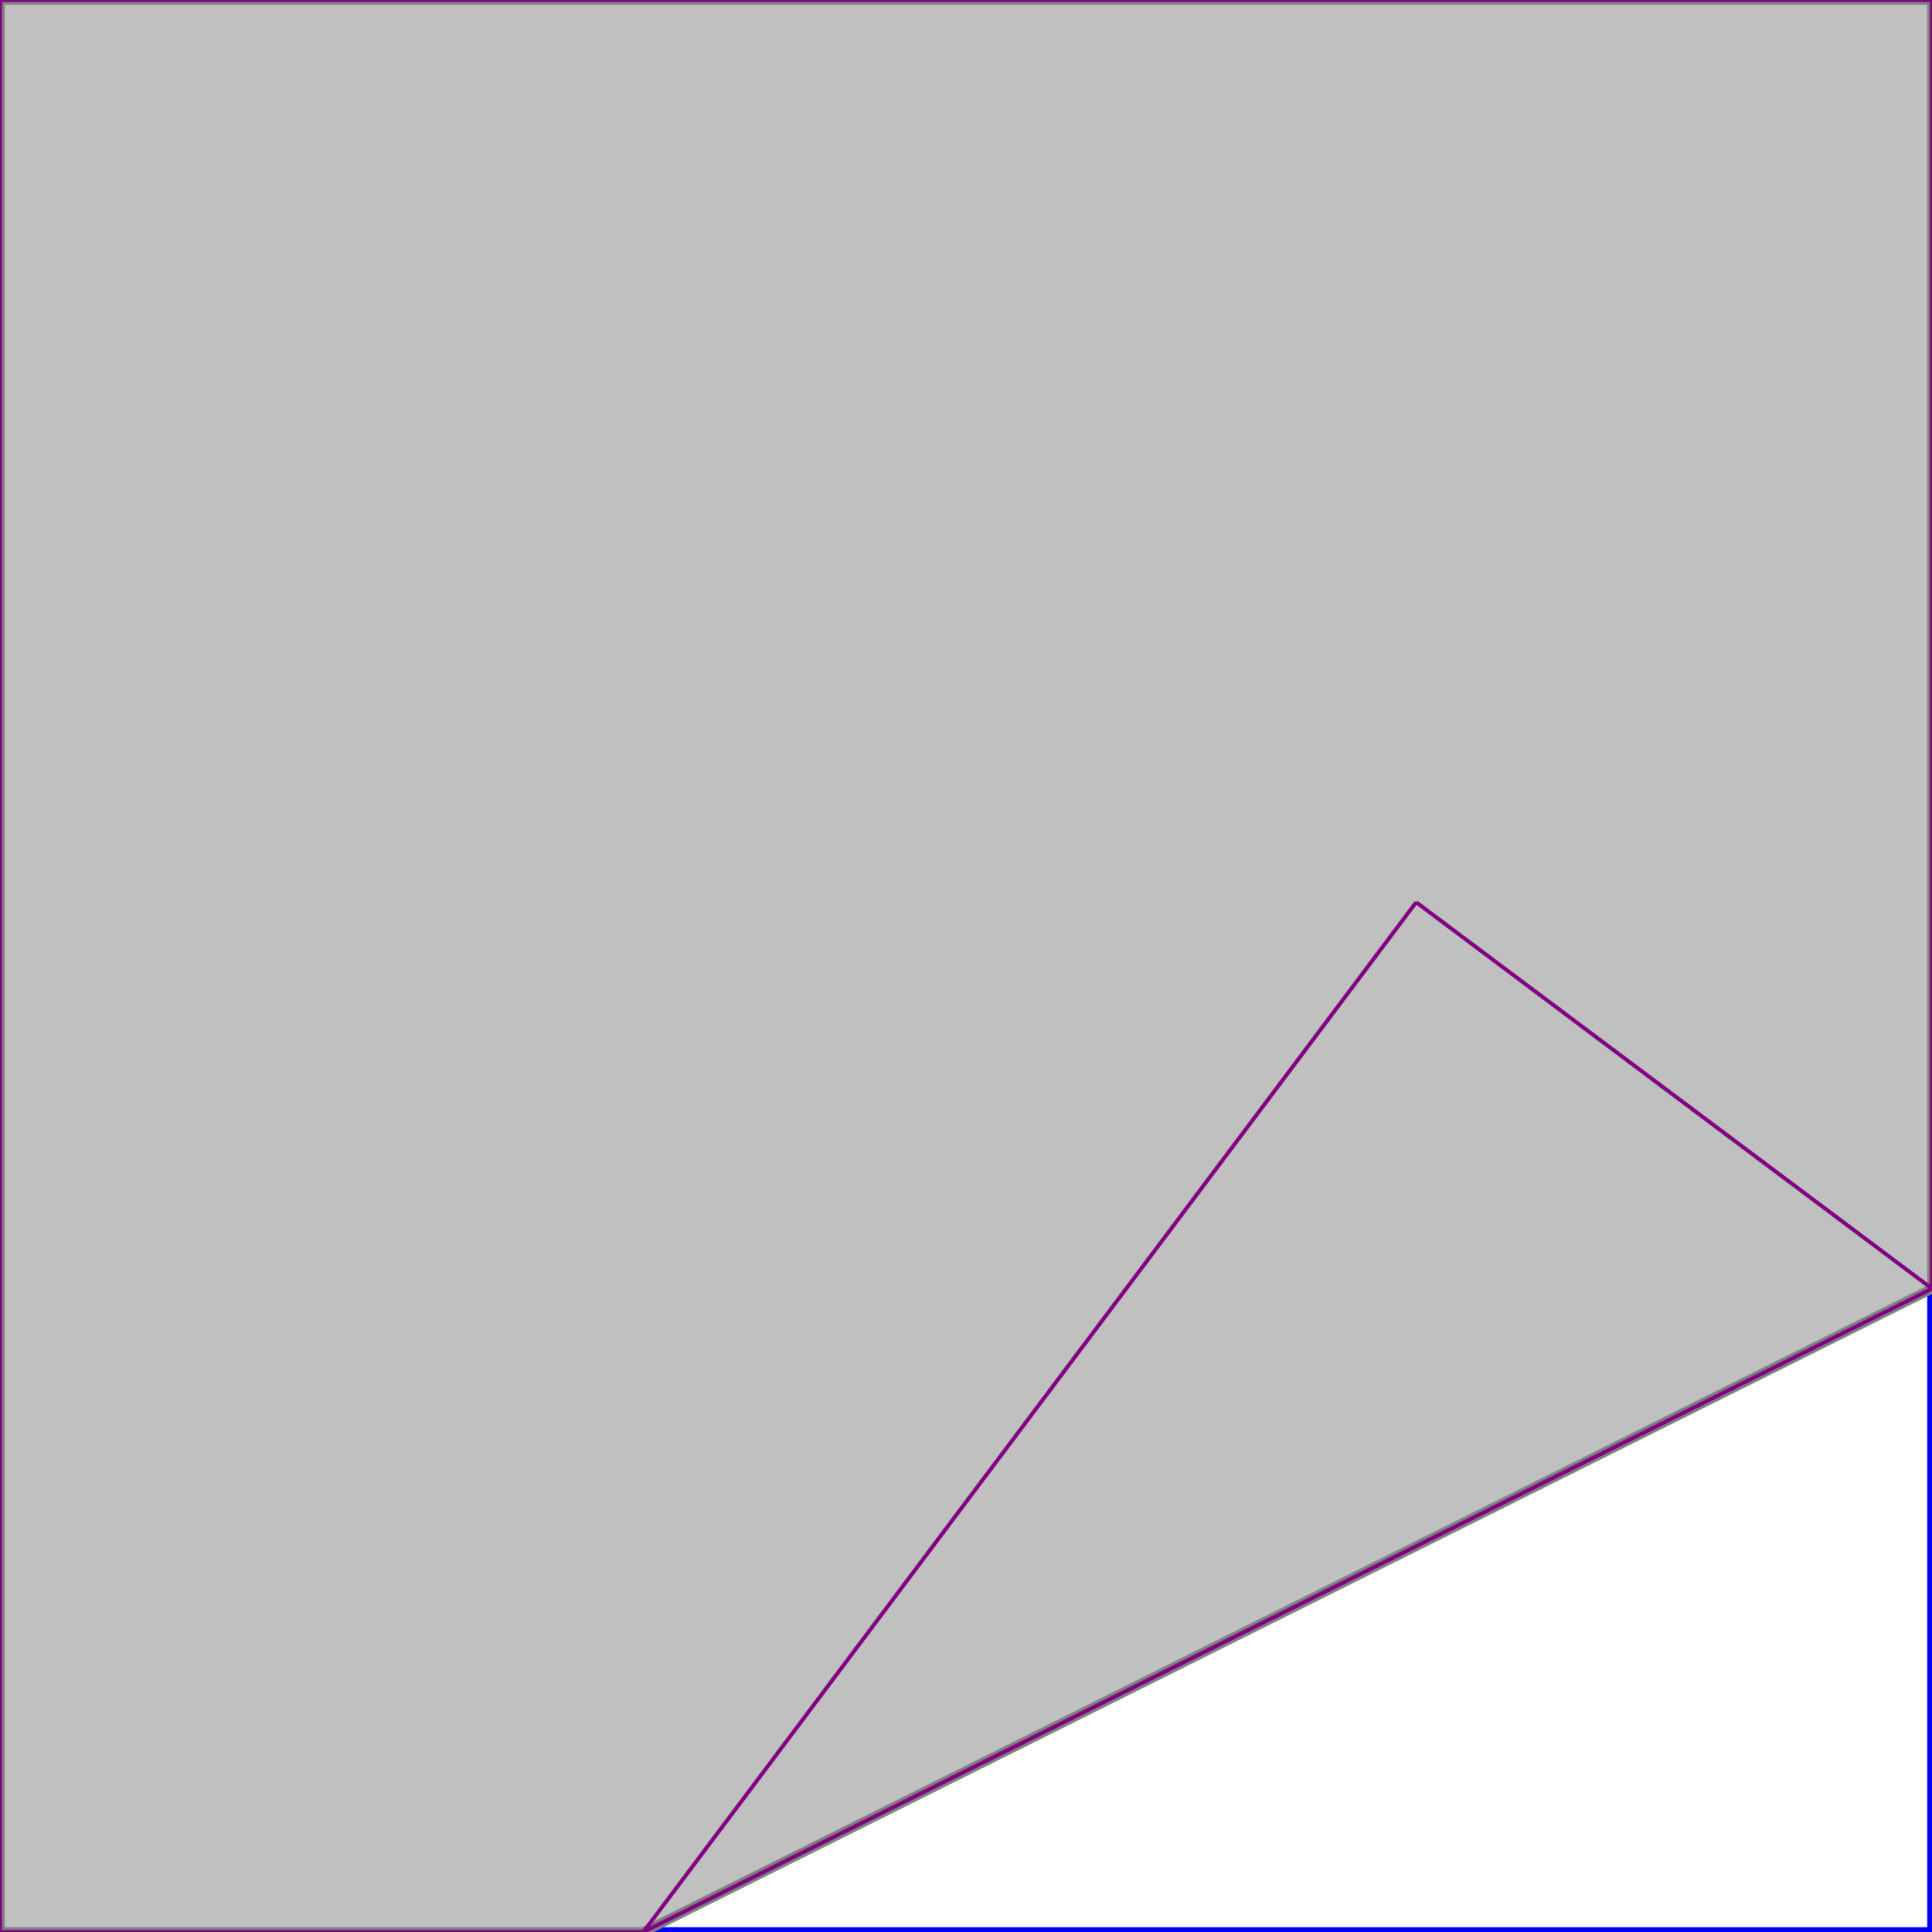
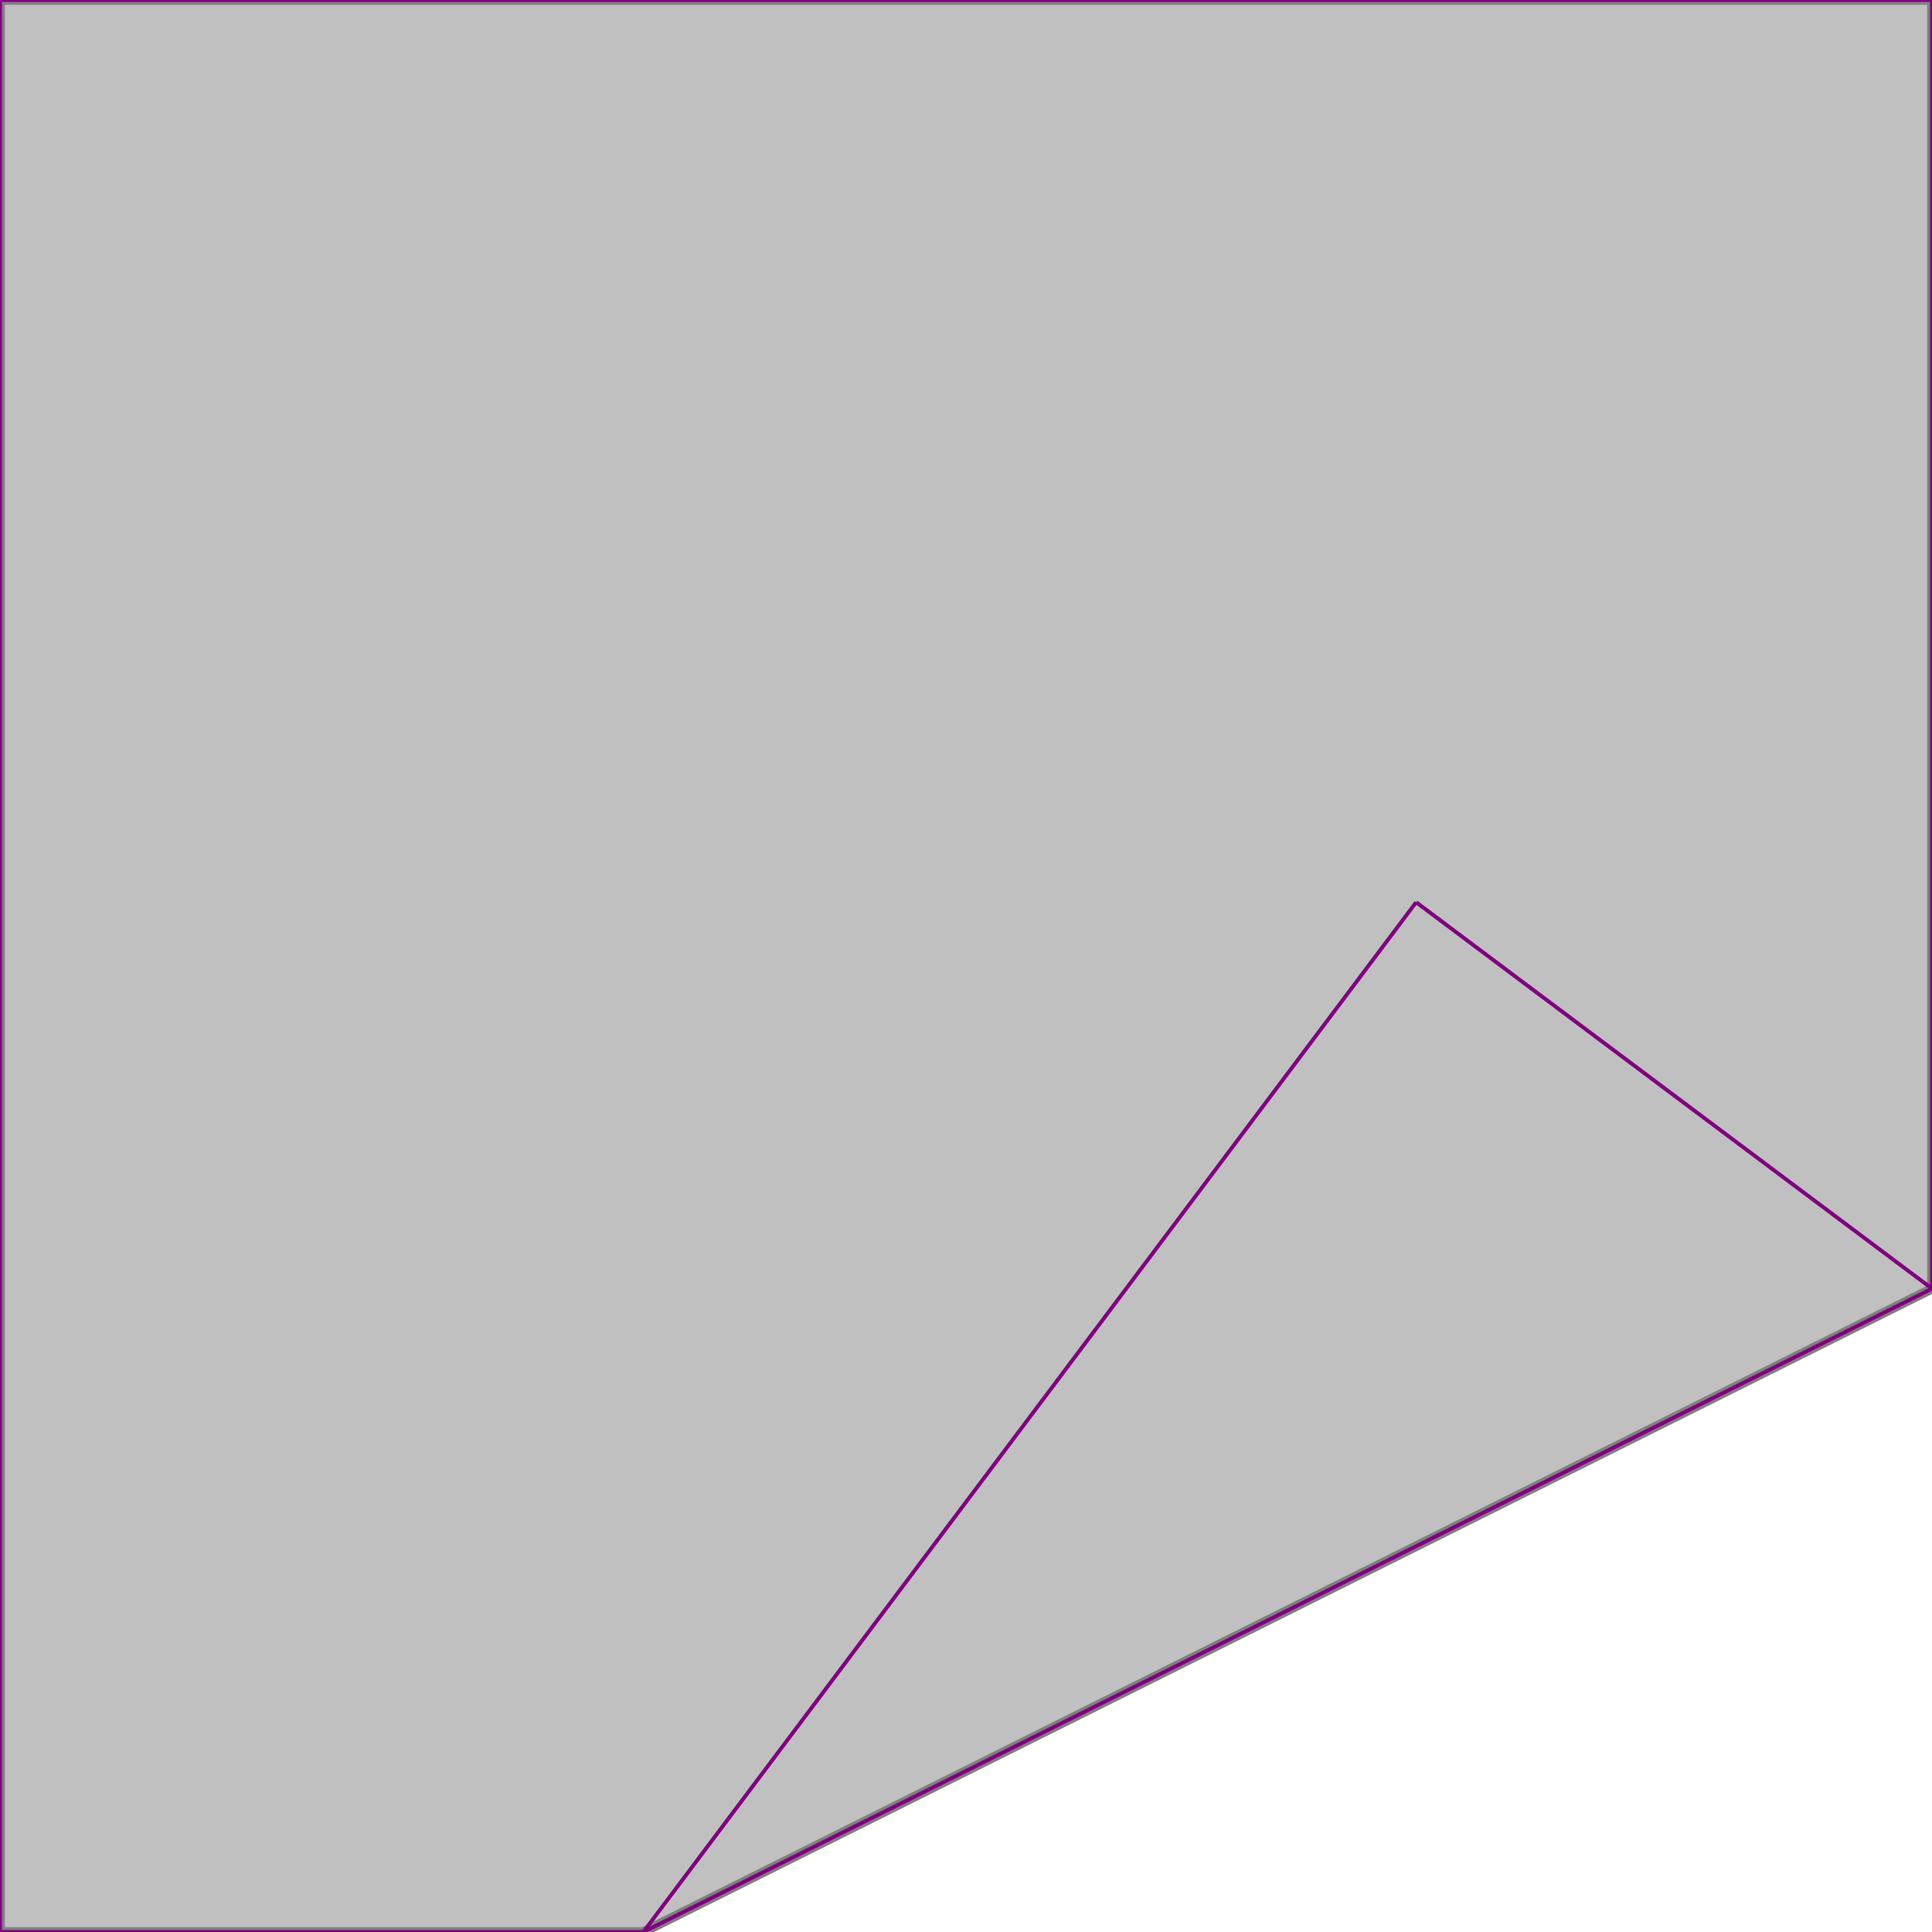
- <svg xmlns="http://www.w3.org/2000/svg" width="300px" height="300px" viewBox="0.000 0.000 1.000 1.000">
-   <rect x="0" y="0" width="1" height="1" fill="none" stroke="blue" stroke-width="0.005" />
-   <path d="M 0.000 0.000 L 1.000 0.000 L 1.000 0.667 L 0.333 1.000 L 0.000 1.000 Z" fill="silver" stroke="gray" stroke-width="0.005" />
-   <path d="M 0.733 0.467 L 1.000 0.667" fill="none" stroke="purple" stroke-width="0.002" />
-   <path d="M 0.000 0.000 L 1.000 0.000" fill="none" stroke="purple" stroke-width="0.002" />
-   <path d="M 0.000 0.000 L 0.000 1.000" fill="none" stroke="purple" stroke-width="0.002" />
-   <path d="M 1.000 0.000 L 1.000 0.667" fill="none" stroke="purple" stroke-width="0.002" />
-   <path d="M 0.733 0.467 L 0.333 1.000" fill="none" stroke="purple" stroke-width="0.002" />
-   <path d="M 1.000 0.667 L 0.333 1.000" fill="none" stroke="purple" stroke-width="0.002" />
-   <path d="M 0.000 1.000 L 0.333 1.000" fill="none" stroke="purple" stroke-width="0.002" />
+ <svg xmlns="http://www.w3.org/2000/svg" width="400px" height="400px" viewBox="0.000 0.000 1.000 1.000">
+   <path d="M0.000 0.000L1.000 0.000L1.000 0.667L0.333 1.000L0.000 1.000Z" fill="silver" stroke="gray" stroke-width="0.005" />
+   <g fill="none" stroke="purple" stroke-width="0.002">
+     <path d="M0.733 0.467L1.000 0.667" />
+     <path d="M0.000 0.000L1.000 0.000" />
+     <path d="M0.000 0.000L0.000 1.000" />
+     <path d="M1.000 0.000L1.000 0.667" />
+     <path d="M0.733 0.467L0.333 1.000" />
+     <path d="M1.000 0.667L0.333 1.000" />
+     <path d="M0.000 1.000L0.333 1.000" />
+   </g>
</svg>
